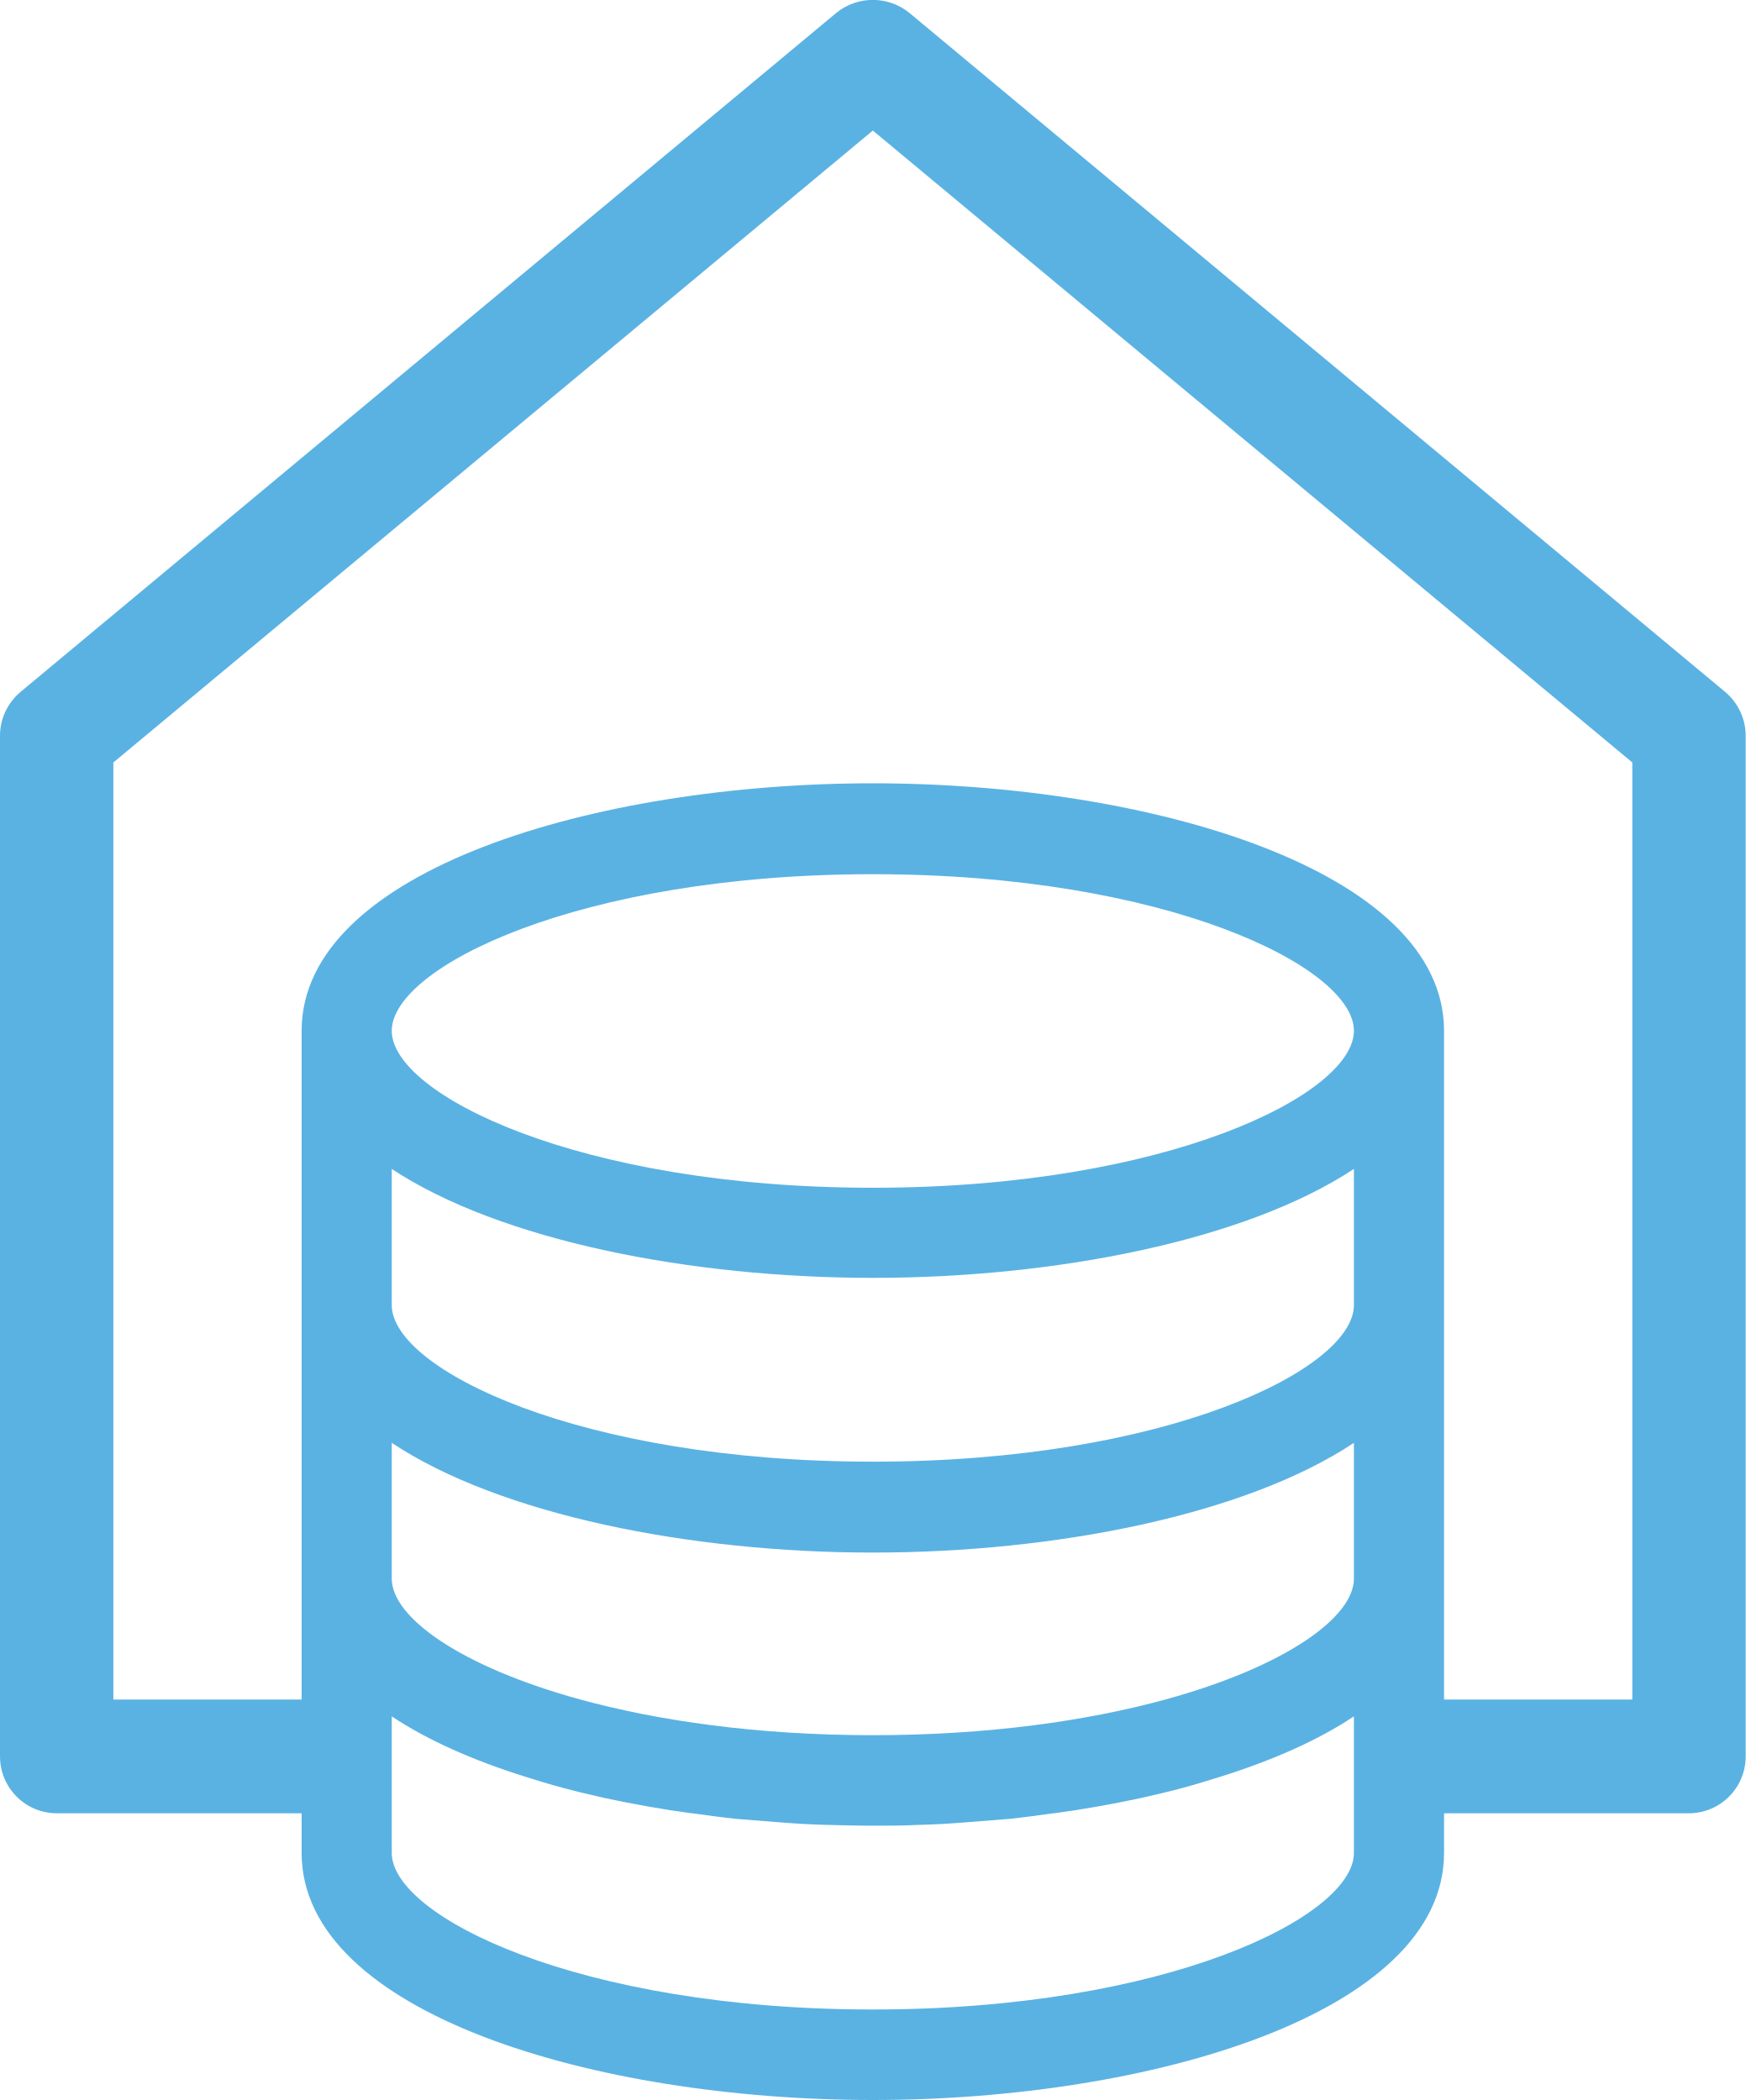
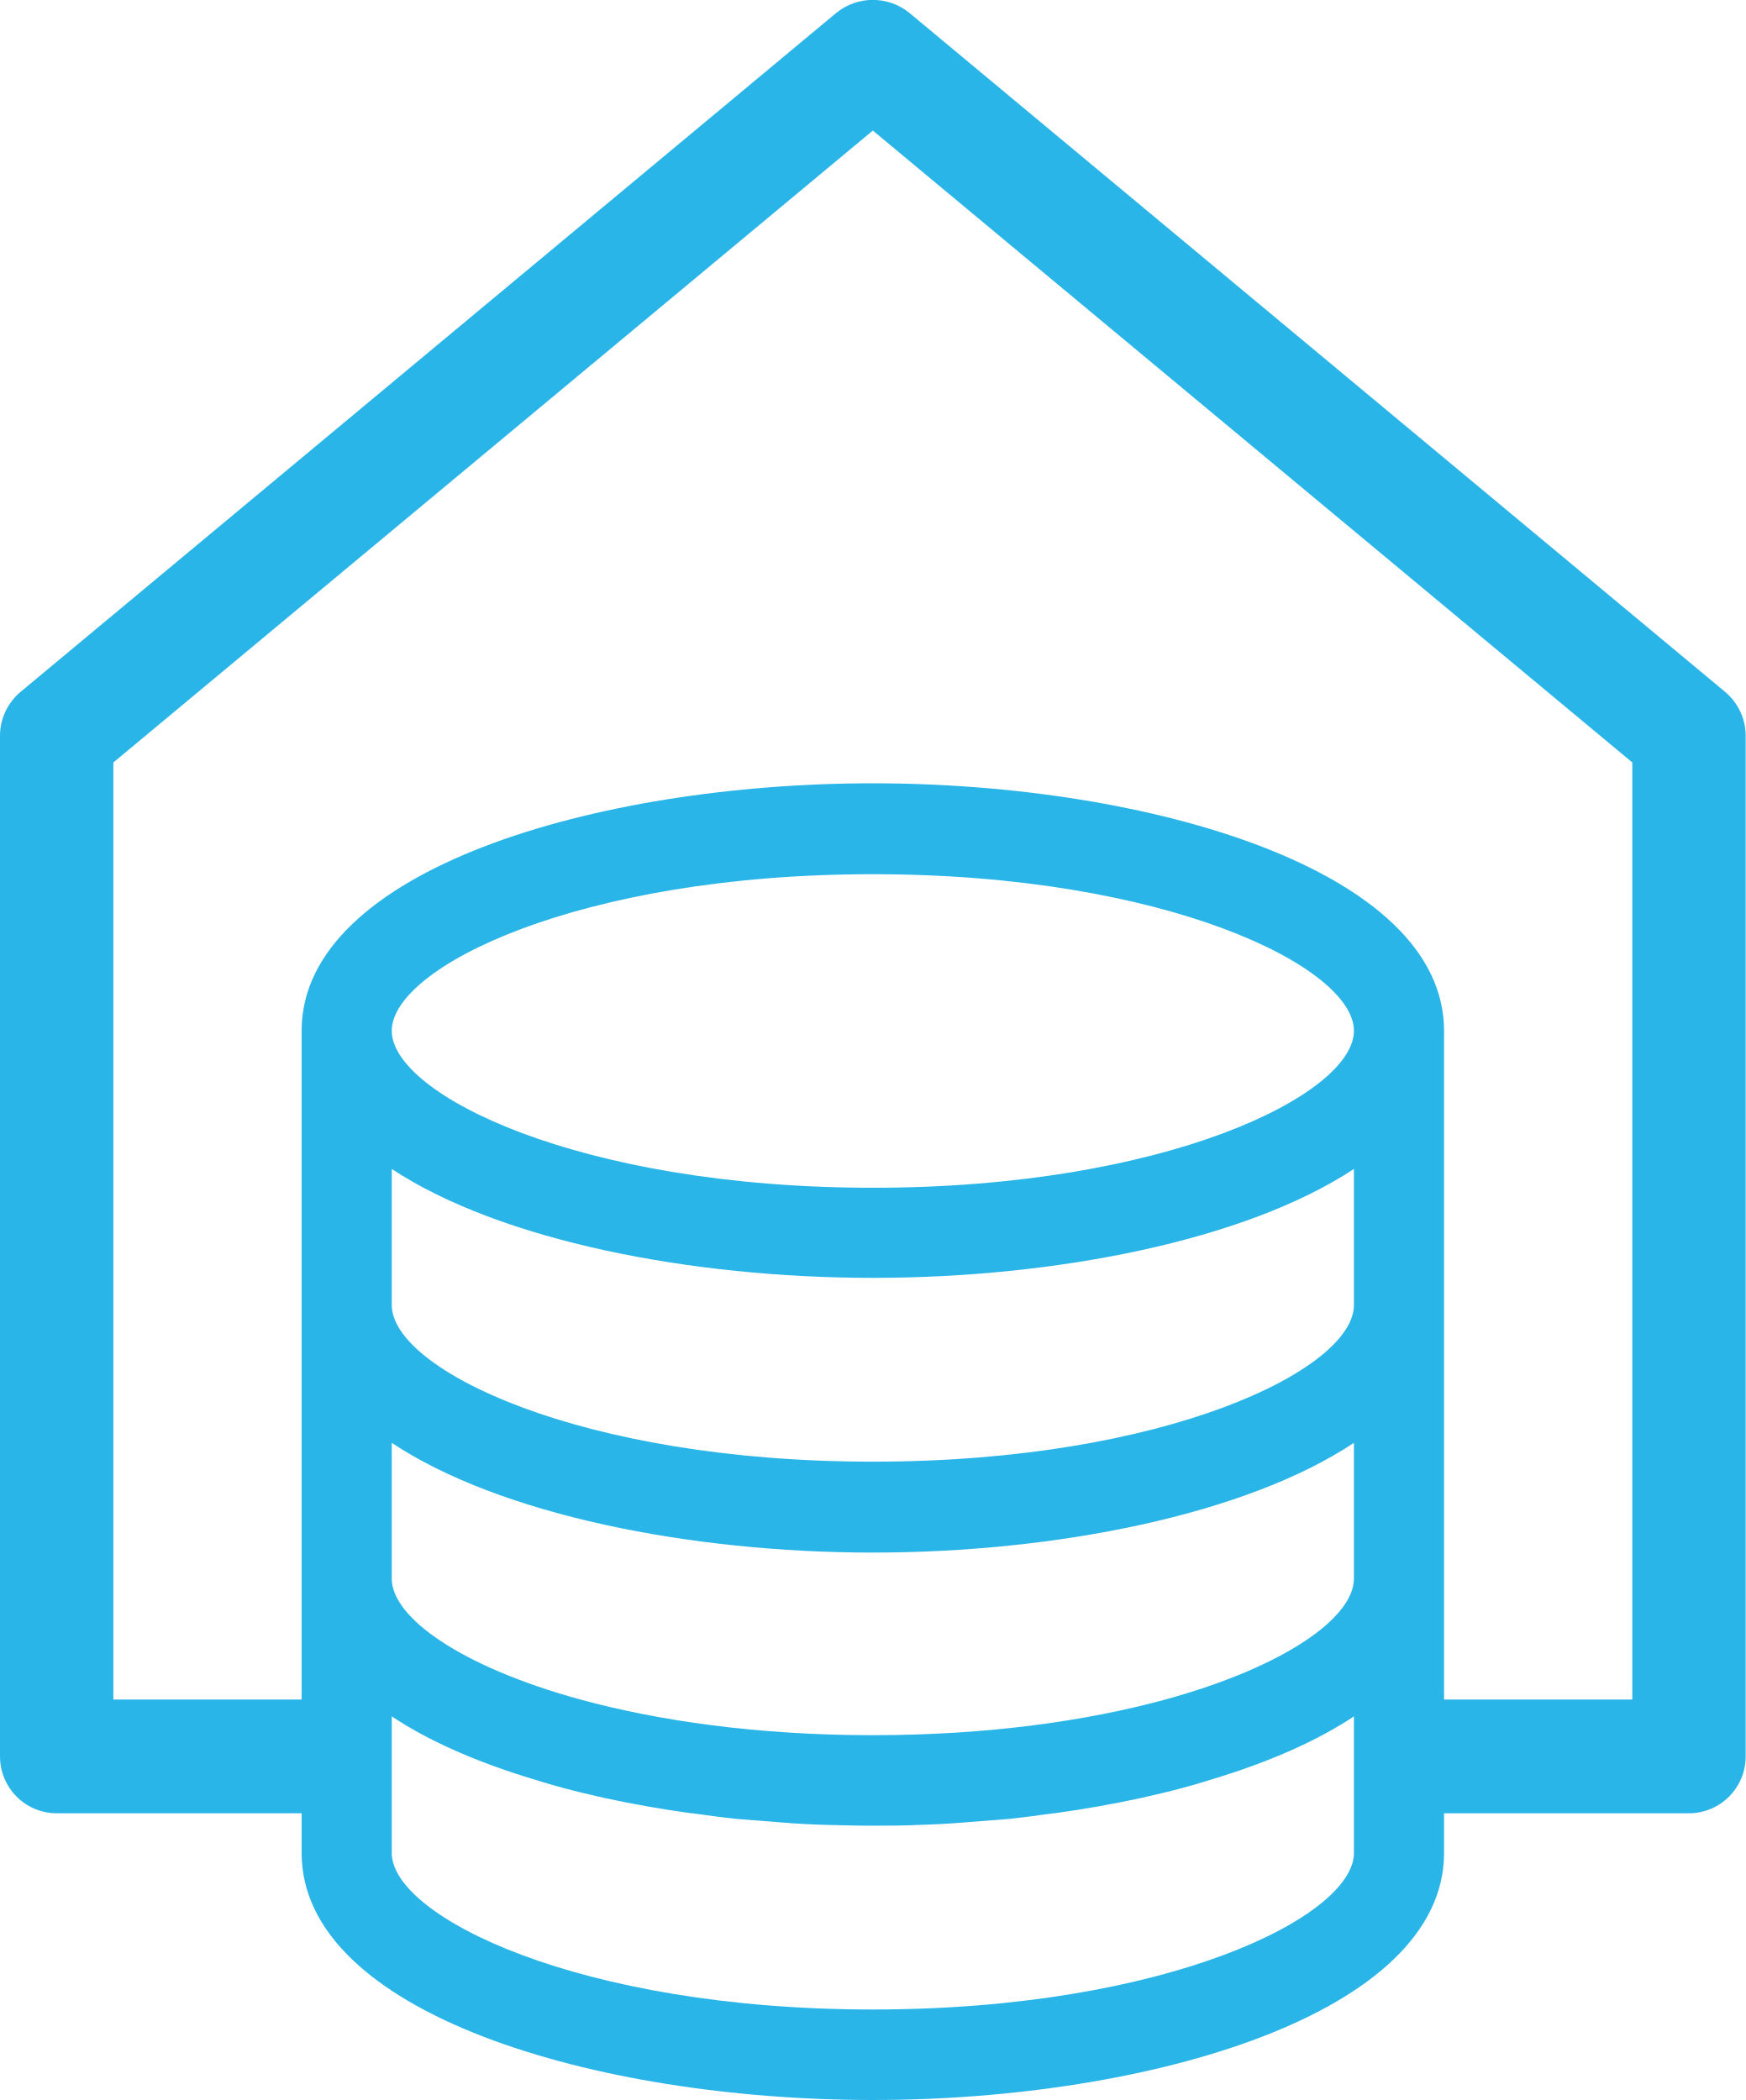
<svg xmlns="http://www.w3.org/2000/svg" id="Layer_2" data-name="Layer 2" width="43.58" height="52.44" viewBox="0 0 43.58 52.44">
  <defs>
    <style>
      .cls-1 {
-         fill: #5ab2e3;
+         fill: #29B5E8;
      }
    </style>
  </defs>
  <g id="outlined">
    <path id="data-warehouse" class="cls-1" d="M43.07,17.28L22.7.32c-.53-.43-1.29-.43-1.82,0L.51,17.28c-.32.27-.51.67-.51,1.09v25.49c0,.78.63,1.42,1.42,1.42h6.11v.99c0,4.01,7.35,6.17,14.26,6.17s14.26-2.16,14.26-6.17v-.99h6.11c.79,0,1.42-.64,1.42-1.42v-25.49c0-.42-.19-.82-.51-1.09ZM33.8,32.59c0,1.6-4.68,3.91-12.01,3.91s-12.01-2.31-12.01-3.91v-3.4c2.71,1.79,7.46,2.72,12.01,2.72s9.3-.93,12.01-2.72v3.4ZM9.78,39.42v-3.39c2.71,1.8,7.46,2.74,12.01,2.74s9.3-.94,12.01-2.74v3.39c0,.97-1.72,2.2-4.71,3.02-1.94.53-4.41.89-7.3.89s-5.36-.36-7.3-.89c-2.99-.82-4.71-2.05-4.71-3.02ZM21.79,29.66c-7.33,0-12.01-2.33-12.01-3.92s4.68-3.91,12.01-3.91,12.01,2.32,12.01,3.91-4.68,3.92-12.01,3.92ZM33.8,46.27c0,1.59-4.68,3.91-12.01,3.91s-12.01-2.32-12.01-3.91v-3.41c.9.6,2.04,1.1,3.31,1.5.32.1.64.2.98.29.33.09.68.17,1.03.25.7.15,1.42.28,2.16.38h.02c.36.05.73.1,1.1.14.38.03.76.06,1.14.09.36.03.74.05,1.1.06h.02c.39.01.77.02,1.15.02s.76,0,1.15-.02h.02c.36-.01.74-.03,1.1-.06.38-.03.76-.06,1.14-.09.37-.04.74-.09,1.1-.14h.02c.74-.1,1.46-.23,2.16-.38.35-.08.7-.16,1.03-.25.34-.09.66-.19.98-.29,1.27-.4,2.41-.9,3.31-1.5v3.41ZM40.75,42.44h-4.7v-16.7c0-4.01-7.35-6.18-14.26-6.18s-14.26,2.17-14.26,6.18v16.7H2.83v-23.4L21.79,3.26l18.96,15.78v23.4Z" />
  </g>
</svg>
